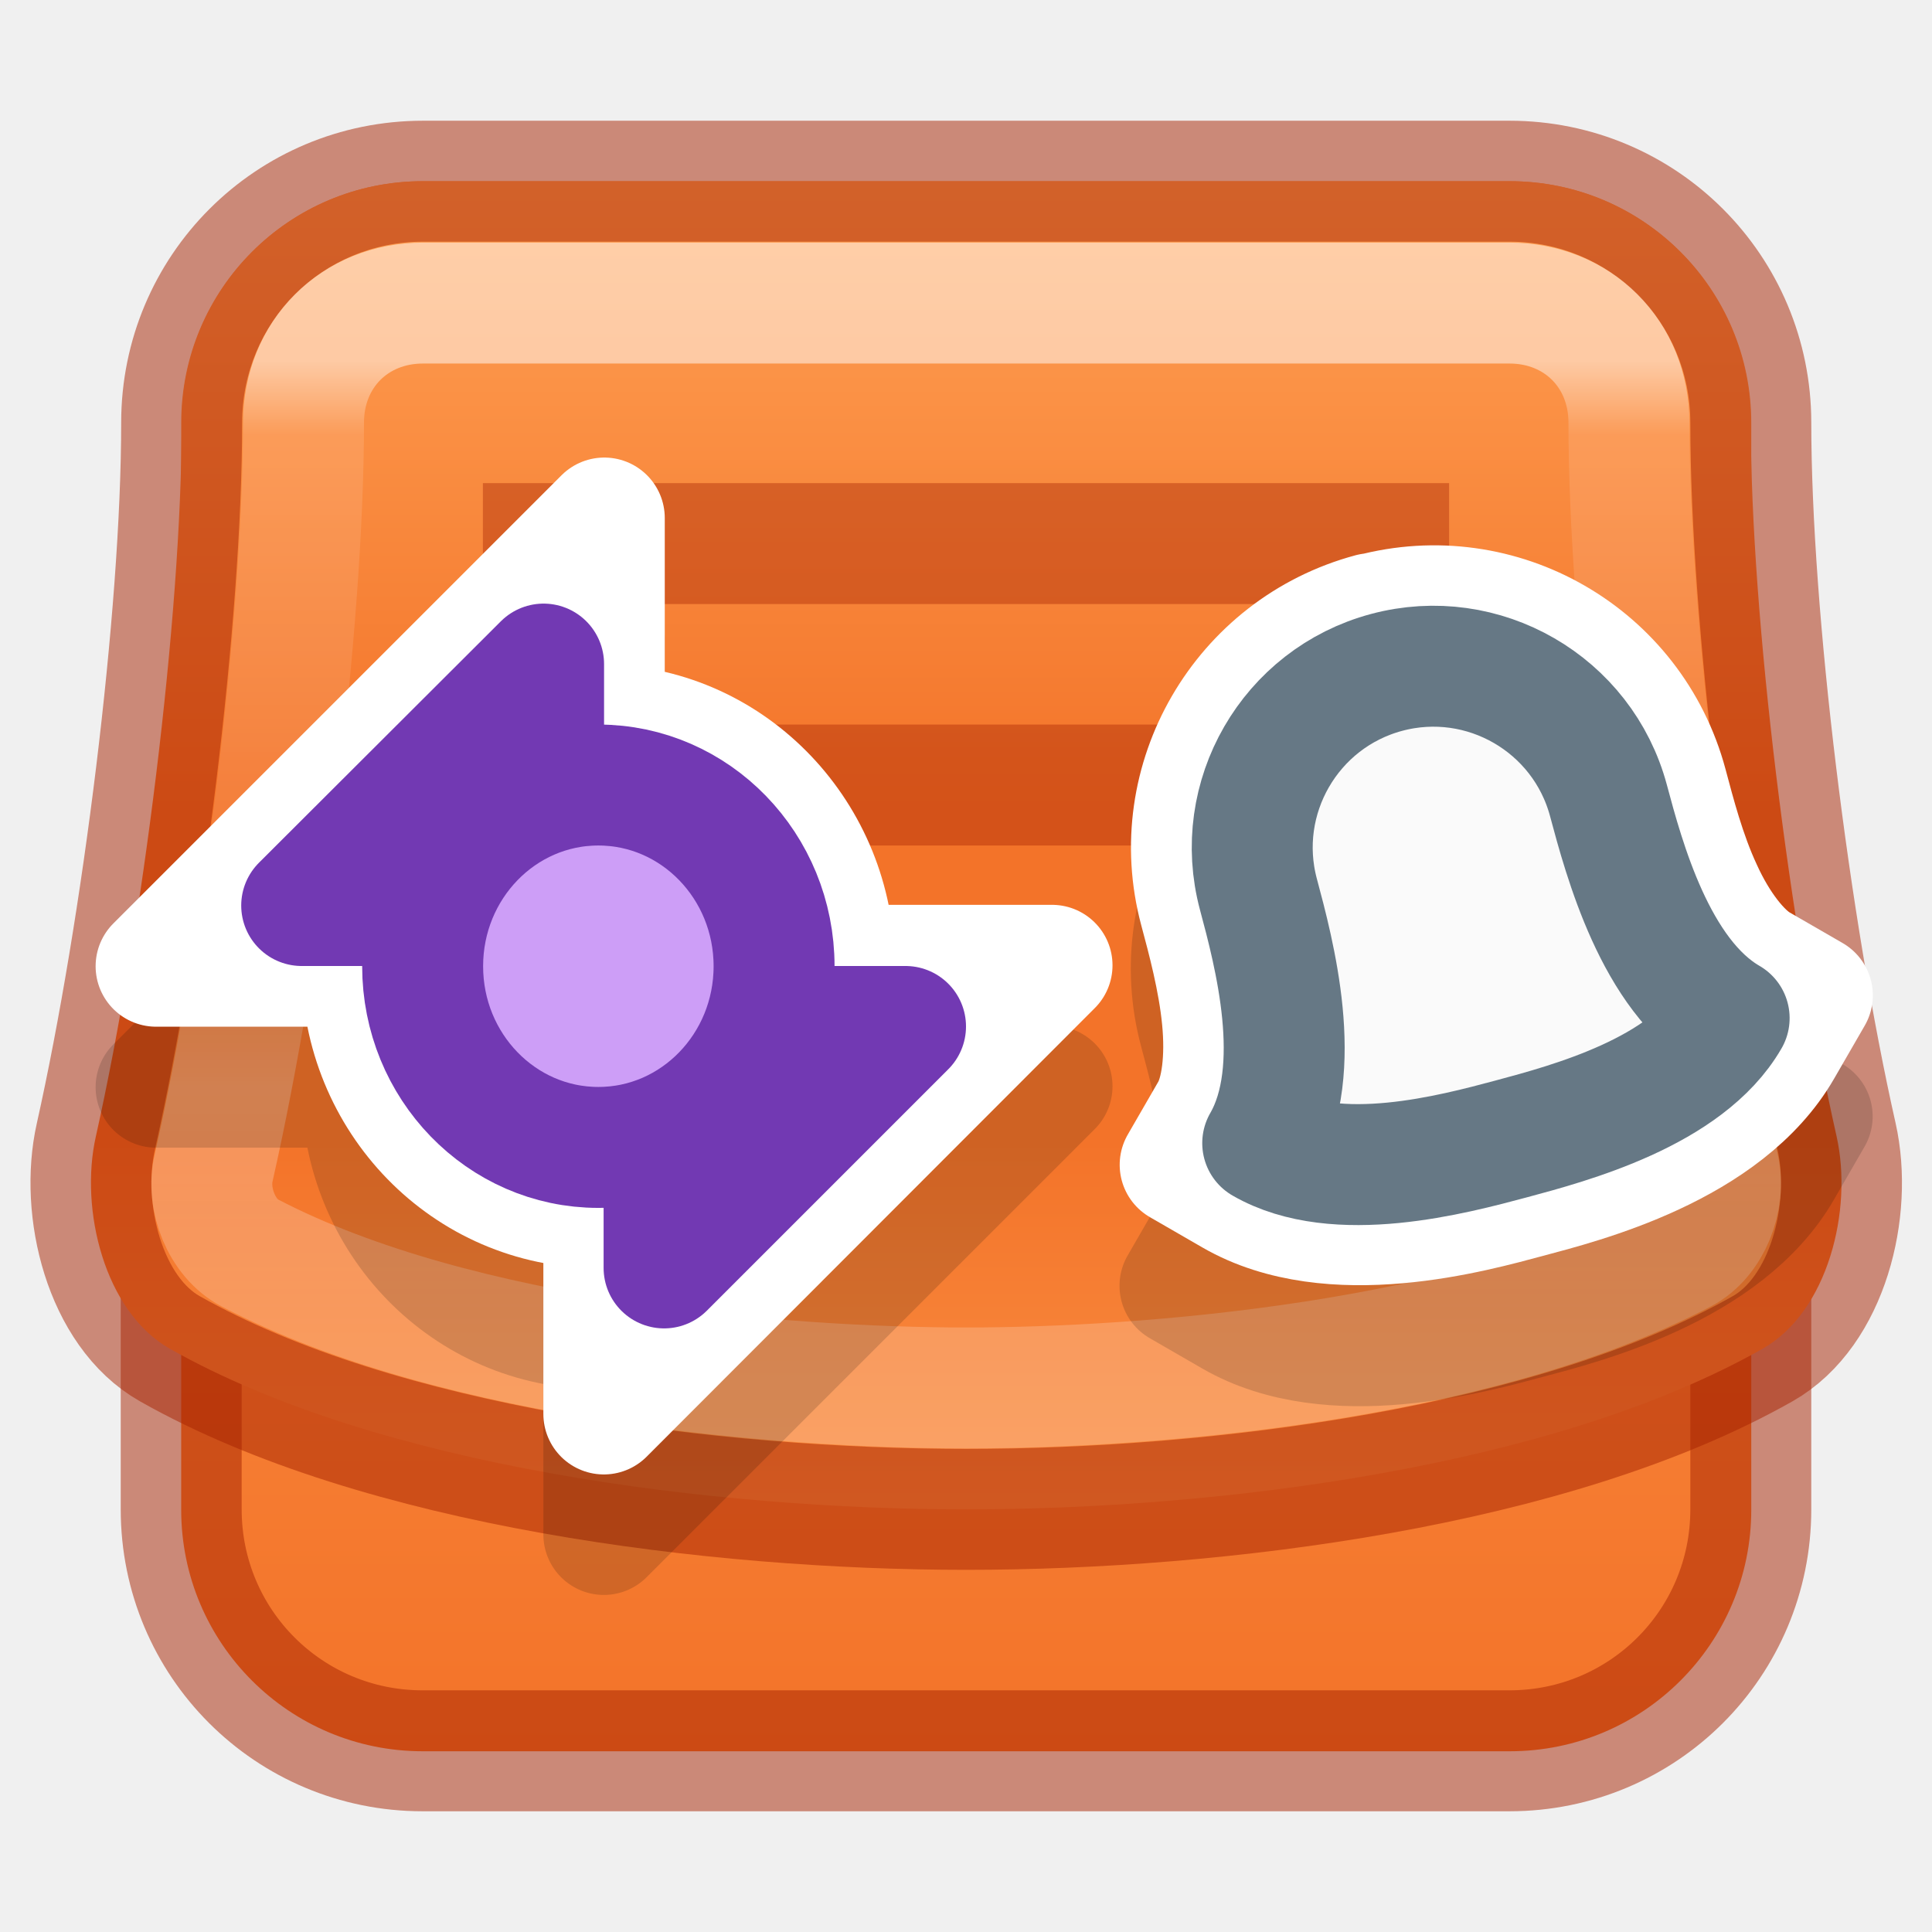
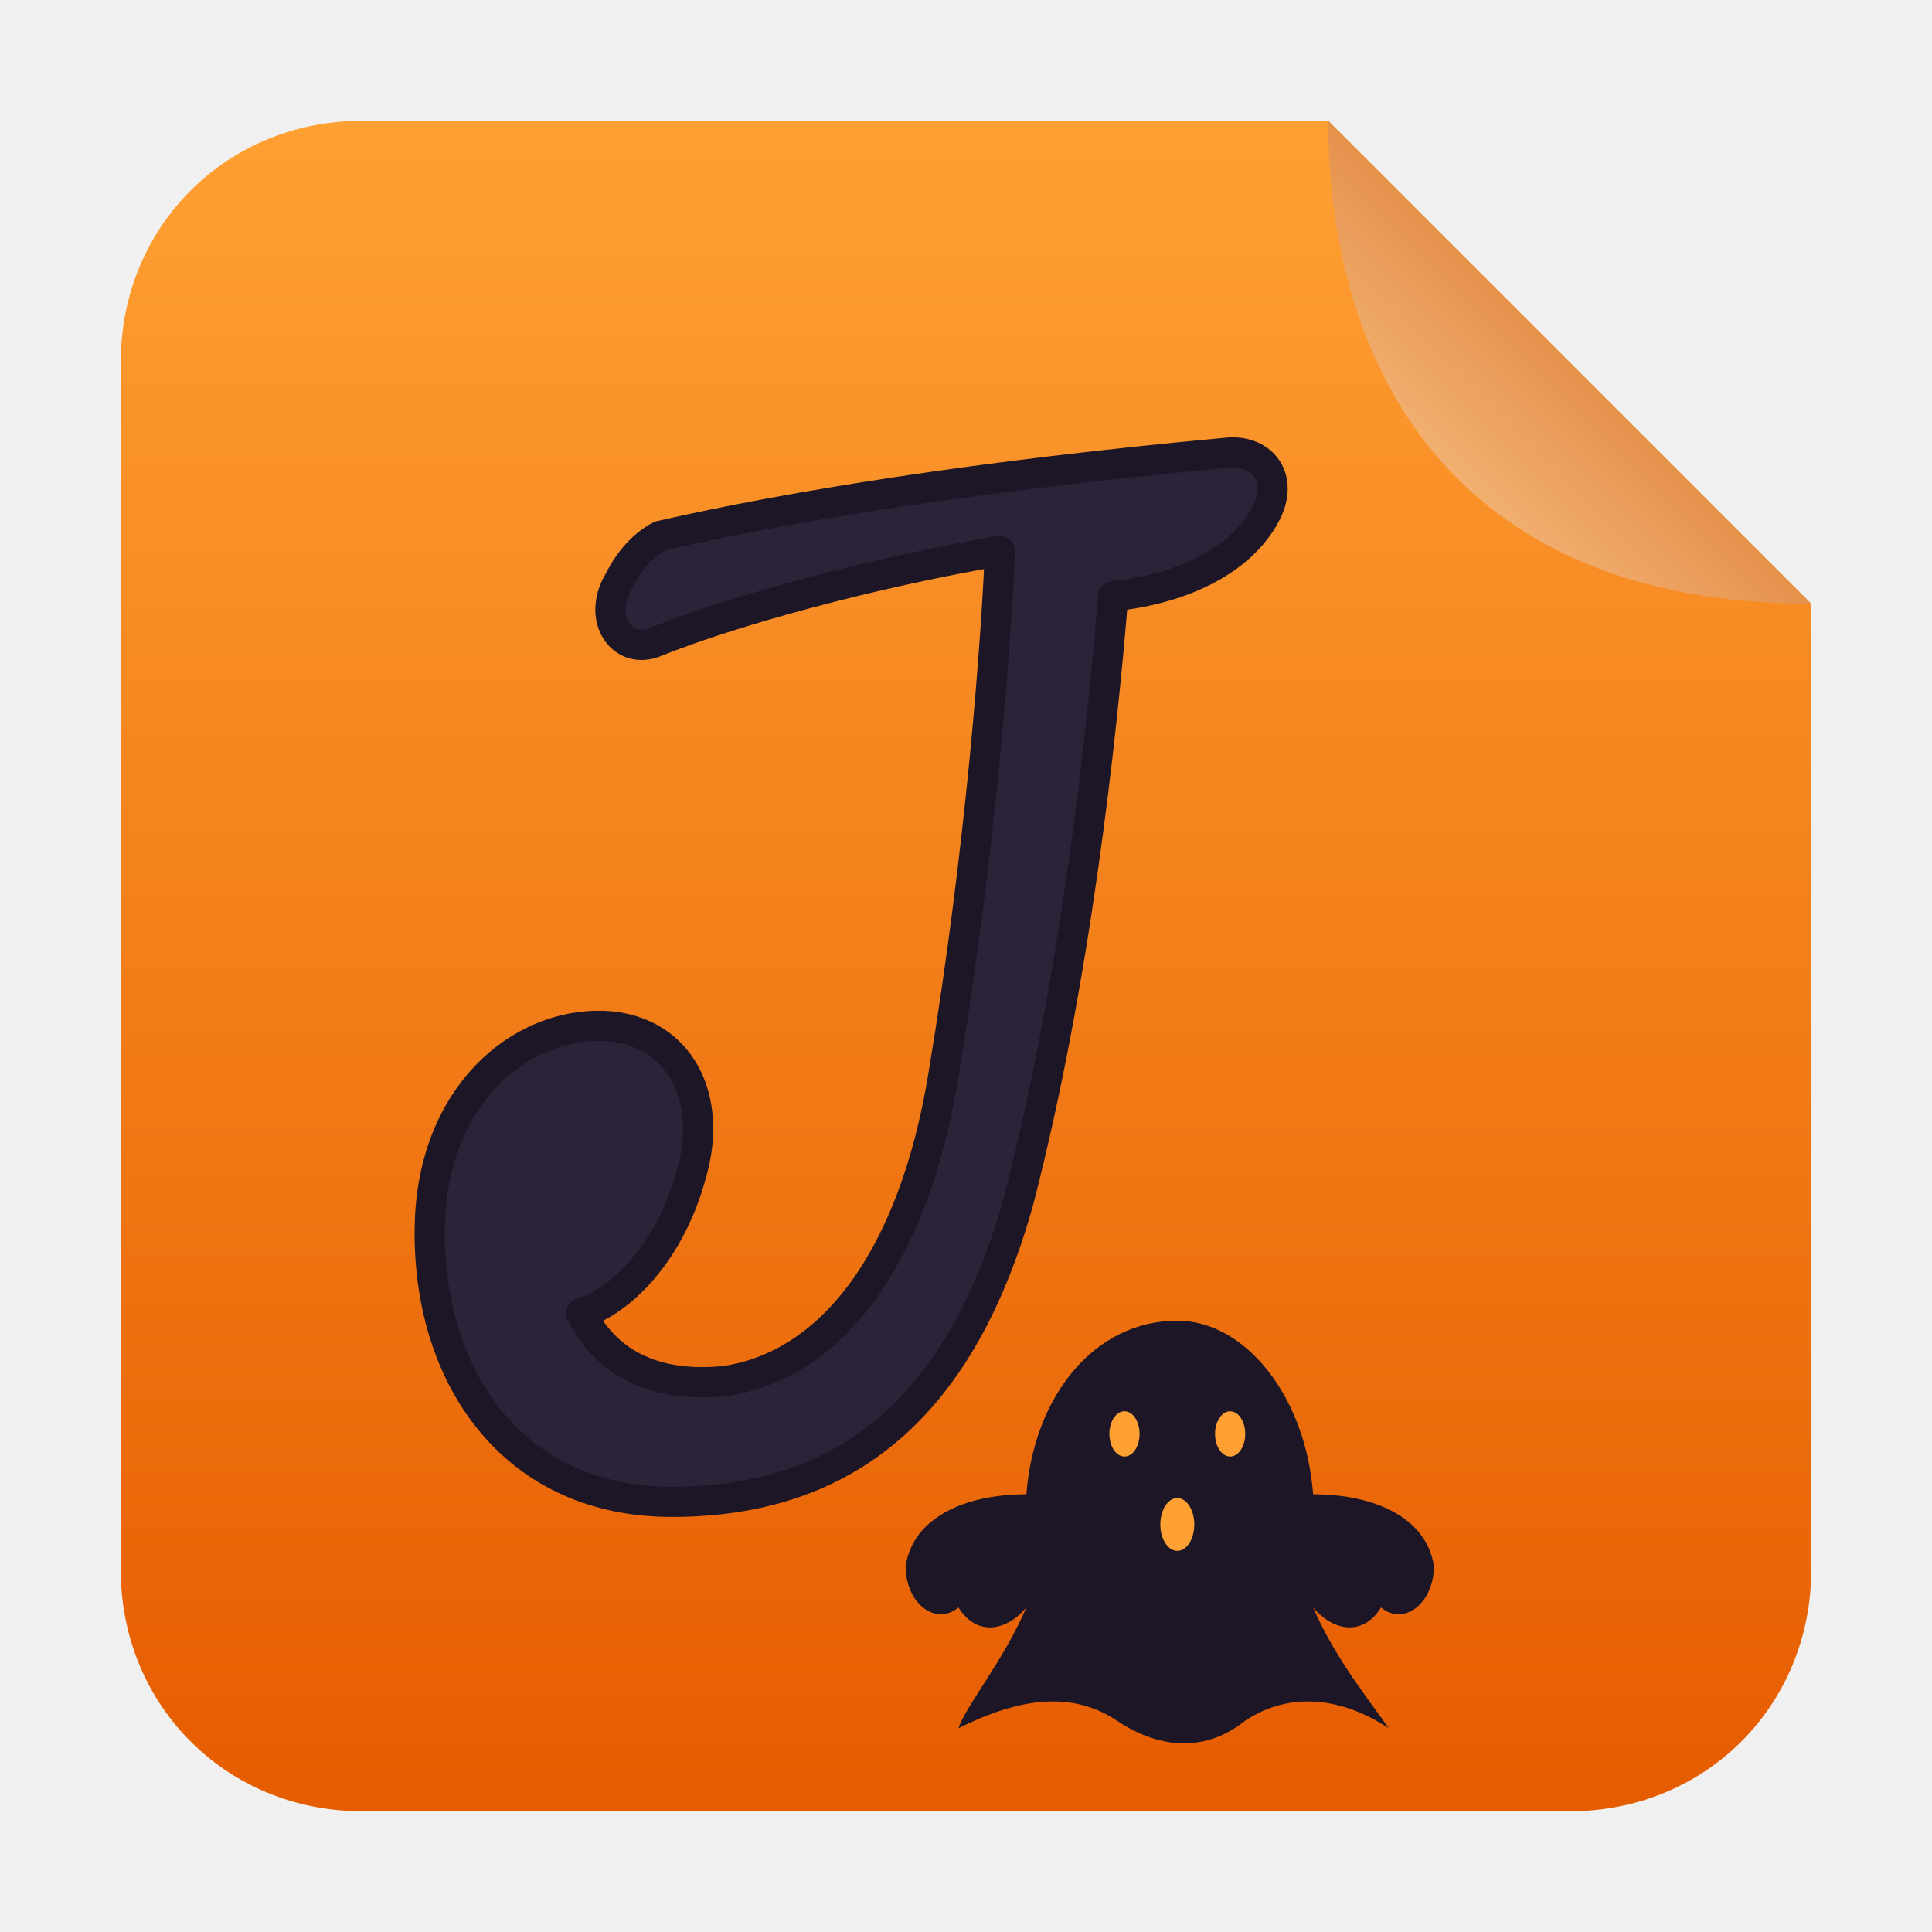
- <svg xmlns="http://www.w3.org/2000/svg" xmlns:xlink="http://www.w3.org/1999/xlink" width="16" height="16" viewBox="0 0 4.233 4.233" version="1.1" id="svg1" xml:space="preserve">
-   <defs id="defs1">
-     <linearGradient id="linearGradient25">
-       <stop id="stop21-7" style="stop-color:#ffffff;stop-opacity:1" offset="0" />
-       <stop id="stop22-6" style="stop-color:#ffffff;stop-opacity:0.235" offset="0.075" />
-       <stop id="stop23-5" style="stop-color:#ffffff;stop-opacity:0.157" offset="0.562" />
-       <stop id="stop24" style="stop-color:#ffffff;stop-opacity:0.5;" offset="0.75" />
-       <stop id="stop25-6" style="stop-color:#ffffff;stop-opacity:0.392" offset="1" />
+ <svg xmlns="http://www.w3.org/2000/svg" viewBox="0 0 512 512" width="512" height="512">
+   <defs>
+     <linearGradient id="note-grad" x1="0%" y1="0%" x2="0%" y2="100%">
+       <stop offset="0%" stop-color="#FFA033" />
+       <stop offset="100%" stop-color="#E65C00" />
    </linearGradient>
-     <linearGradient xlink:href="#linearGradient18-6" id="linearGradient11" x1="8" y1="1.5" x2="8" y2="14.5" gradientUnits="userSpaceOnUse" gradientTransform="matrix(0.2645833,0,0,0.2645833,1.0987037e-5,0)" />
-     <linearGradient xlink:href="#linearGradient25" id="linearGradient43-8" x1="8" y1="3" x2="8" y2="11" gradientUnits="userSpaceOnUse" gradientTransform="matrix(0.2645833,0,0,0.2645833,1.0987037e-5,0)" />
-     <linearGradient xlink:href="#linearGradient17-5" id="linearGradient28" gradientUnits="userSpaceOnUse" x1="8" y1="1.5" x2="8" y2="14.5" gradientTransform="matrix(0.2645833,0,0,0.2645833,1.0987037e-5,0)" />
-     <linearGradient id="linearGradient18-6">
-       <stop style="stop-color:#ffa154;stop-opacity:1;" offset="0" id="stop10-2" />
-       <stop style="stop-color:#f37329;stop-opacity:1;" offset="0.399" id="stop26-6" />
-       <stop style="stop-color:#f37329;stop-opacity:1;" offset="0.611" id="stop25-1" />
-       <stop style="stop-color:#ffa154;stop-opacity:1;" offset="1" id="stop16-8" />
+     <linearGradient id="fold-grad" x1="0%" y1="100%" x2="100%" y2="0%">
+       <stop offset="0%" stop-color="#FFD199" />
+       <stop offset="100%" stop-color="#CC5200" />
    </linearGradient>
-     <linearGradient id="linearGradient17-5">
-       <stop style="stop-color:#ffa154;stop-opacity:1;" offset="0" id="stop18-9" />
-       <stop style="stop-color:#f37329;stop-opacity:1;" offset="1" id="stop19-2" />
-     </linearGradient>
+     <clipPath id="note-outline-clip">
+       <path d="M 96 32 L 352 32 L 480 160 L 480 416 C 480 452 452 480 416 480 L 96 480 C 60 480 32 452 32 416 L 32 96 C 32 60 60 32 96 32 Z" />
+     </clipPath>
+     <clipPath id="hazard-band-clip-small">
+       <path d="M 32 440 L 480 440 L 480 416 C 480 452 452 480 416 480 L 96 480 C 60 480 32 452 32 416 Z" />
+     </clipPath>
  </defs>
-   <rect style="opacity:1;fill:url(#linearGradient28);stroke-width:0.529;stroke-linecap:round;stroke-linejoin:round" id="rect3" width="3.44" height="3.44" x="0.397" y="0.397" rx="0.529" ry="0.529" />
-   <path id="rect7" style="opacity:0.5;fill:none;stroke:#a62100;stroke-width:0.265;stroke-linecap:round;stroke-linejoin:round" d="m 3.836,2.778 v 0.529 c 0,0.293 -0.236,0.529 -0.529,0.529 H 0.926 c -0.293,0 -0.529,-0.236 -0.529,-0.529 V 2.778" />
-   <path id="path21" style="opacity:1;fill:url(#linearGradient11);stroke:none;stroke-width:0.265;stroke-linecap:round;stroke-linejoin:round" d="M 0.926,0.397 H 3.307 c 0.293,0 0.529,0.236 0.529,0.529 0,0.425 0.085,1.107 0.188,1.564 0.036,0.161 -0.019,0.384 -0.162,0.465 -0.459,0.26 -1.194,0.352 -1.745,0.352 -0.551,0 -1.286,-0.092 -1.745,-0.352 -0.143,-0.081 -0.198,-0.305 -0.162,-0.465 0.102,-0.457 0.188,-1.139 0.188,-1.564 0,-0.293 0.236,-0.529 0.529,-0.529 z" />
-   <path id="rect20" style="opacity:0.5;fill:none;stroke:#a62100;stroke-width:0.265;stroke-linecap:round;stroke-linejoin:miter" d="M 0.926,0.397 H 3.307 c 0.293,0 0.529,0.236 0.529,0.529 0,0.425 0.085,1.107 0.188,1.564 0.036,0.161 -0.019,0.384 -0.162,0.465 -0.459,0.26 -1.194,0.352 -1.745,0.352 -0.551,0 -1.286,-0.092 -1.745,-0.352 -0.143,-0.081 -0.198,-0.305 -0.162,-0.465 0.102,-0.457 0.188,-1.139 0.188,-1.564 0,-0.293 0.236,-0.529 0.529,-0.529 z" />
-   <path id="path32" style="opacity:0.5;fill:none;stroke:url(#linearGradient43-8);stroke-width:0.265;stroke-linecap:round;stroke-linejoin:miter" d="M 0.926,0.664 H 3.307 c 0.15,0 0.262,0.112 0.262,0.262 0,0.434 0.087,1.146 0.197,1.633 0.015,0.068 -0.018,0.154 -0.079,0.186 -0.46,0.24 -1.176,0.296 -1.57,0.296 -0.395,0 -1.111,-0.056 -1.57,-0.296 -0.061,-0.032 -0.095,-0.118 -0.079,-0.186 0.11,-0.487 0.197,-1.198 0.197,-1.633 0,-0.15 0.112,-0.262 0.262,-0.262 z" />
-   <path style="opacity:0.4;fill:none;fill-opacity:1;stroke:#a62100;stroke-width:0.265;stroke-linecap:butt;stroke-linejoin:miter;stroke-dasharray:none;stroke-opacity:1" d="m 1.058,1.191 h 2.117" id="path47" />
-   <path style="opacity:0.4;fill:none;fill-opacity:1;stroke:#a62100;stroke-width:0.265;stroke-linecap:butt;stroke-linejoin:miter;stroke-dasharray:none;stroke-opacity:1" d="m 1.058,1.72 h 1.852" id="path48" />
-   <g id="g76">
-     <path id="path82" style="opacity:0.15;fill:#000000;fill-opacity:1;stroke:#000000;stroke-width:0.265;stroke-linejoin:round;stroke-dasharray:none;stroke-opacity:1" d="M 1.324,1.399 0.342,2.382 h 0.451 c -7e-8,0.291 0.229,0.529 0.518,0.529 0.004,-5e-7 0.008,1.014e-4 0.012,0 V 3.362 L 2.305,2.38 H 1.828 C 1.827,2.095 1.605,1.86 1.324,1.852 Z" />
-     <path id="path76" style="fill:#ffffff;fill-opacity:1;stroke:#ffffff;stroke-width:0.265;stroke-linejoin:round;stroke-dasharray:none;stroke-opacity:1" d="M 1.324,1.135 0.342,2.117 h 0.451 c -7e-8,0.291 0.229,0.529 0.518,0.529 0.004,-5e-7 0.008,1.014e-4 0.012,0 V 3.098 L 2.305,2.115 H 1.828 C 1.827,1.831 1.605,1.595 1.324,1.588 Z" />
-     <path style="fill:#7239b3;fill-opacity:1;stroke:#7239b3;stroke-width:0.265;stroke-linejoin:round;stroke-dasharray:none;stroke-opacity:1" d="M 1.191,1.984 H 0.661 L 1.191,1.455 Z" id="path74" />
-     <path style="fill:#7239b3;fill-opacity:1;stroke:#7239b3;stroke-width:0.265;stroke-linejoin:round;stroke-dasharray:none;stroke-opacity:1" d="M 1.455,2.249 V 2.778 L 1.984,2.249 Z" id="path75" />
-     <ellipse style="fill:#cd9ef7;fill-opacity:1;stroke:#7239b3;stroke-width:0.265;stroke-linejoin:round;stroke-dasharray:none;stroke-opacity:1" id="path73" cx="1.311" cy="2.117" rx="0.385" ry="0.397" />
-     <g id="g84" transform="rotate(-15,3.175781,1.984753)">
-       <path id="path86" style="opacity:0.15;fill:#000000;fill-opacity:1;stroke:#000000;stroke-width:0.265;stroke-linejoin:round;stroke-dasharray:none;stroke-opacity:1" d="m 3.107,1.578 c -0.292,0 -0.531,0.237 -0.531,0.529 10e-8,0.067 2.036e-4,0.159 -0.014,0.244 -0.014,0.085 -0.043,0.157 -0.078,0.191 l -0.094,0.094 0.094,0.094 c 0.177,0.177 0.502,0.172 0.623,0.172 0.121,1e-7 0.446,0.006 0.623,-0.172 l 0.094,-0.094 -0.094,-0.094 c -0.035,-0.035 -0.066,-0.108 -0.08,-0.193 -0.014,-0.085 -0.014,-0.176 -0.014,-0.242 0,-0.293 -0.237,-0.529 -0.529,-0.529 z" />
-       <path id="path84" style="opacity:1;fill:#ffffff;fill-opacity:1;stroke:#ffffff;stroke-width:0.265;stroke-linejoin:round;stroke-dasharray:none;stroke-opacity:1" d="m 3.176,1.322 c -0.292,0 -0.531,0.237 -0.531,0.529 10e-8,0.067 2.036e-4,0.159 -0.014,0.244 -0.014,0.085 -0.043,0.157 -0.078,0.191 l -0.094,0.094 0.094,0.094 c 0.177,0.177 0.502,0.172 0.623,0.172 0.121,1e-7 0.446,0.006 0.623,-0.172 l 0.094,-0.094 -0.094,-0.094 C 3.764,2.252 3.733,2.179 3.719,2.094 3.704,2.009 3.705,1.918 3.705,1.852 c 0,-0.293 -0.237,-0.529 -0.529,-0.529 z" />
-       <path id="path83" style="opacity:1;fill:#fafafa;fill-opacity:1;stroke:#667885;stroke-width:0.265;stroke-linejoin:round;stroke-dasharray:none;stroke-opacity:1" d="m 3.175,1.455 c -0.219,0 -0.397,0.178 -0.397,0.397 2e-7,0.132 2e-7,0.397 -0.132,0.529 0.132,0.132 0.397,0.132 0.529,0.132 0.132,10e-8 0.397,10e-8 0.529,-0.132 C 3.572,2.249 3.572,1.984 3.572,1.852 3.572,1.633 3.394,1.455 3.175,1.455 Z" />
-     </g>
-   </g>
+   <path d="M 96 32 L 352 32 L 480 160 L 480 416 C 480 452 452 480 416 480 L 96 480 C 60 480 32 452 32 416 L 32 96 C 32 60 60 32 96 32 Z" fill="url(#note-grad)" />
+   <path d="M 352 32 C 352 96 384 160 480 160 Z" fill="url(#fold-grad)" />
+   <path d="     M 175 142     C 210 134 260 126 325 120     C 334 119 340 126 336 135     C 330 148 314 156 295 158     C 292 195 285 260 270 318     C 255 372 225 398 178 398     C 134 398 112 362 114 322     C 116 288 140 270 162 272     C 180 274 188 290 184 308     C 178 334 162 346 154 348     C 160 360 172 368 192 366     C 220 362 242 334 250 285     C 260 225 264 170 265 146     C 230 152 194 162 174 170     C 165 174 158 164 164 154     C 167 148 171 144 175 142 Z" fill="#2B2438" stroke="#1C1626" stroke-width="8" stroke-linejoin="round" />
+   <path d="       M 312 350       C 290 350 274 370 272 396       C 256 396 242 402 240 415       C 240 425 248 431 254 426       C 259 434 267 432 272 426       C 266 440 256 452 254 458       C 270 450 284 448 296 456       C 308 464 320 464 330 456       C 342 448 356 450 368 458       C 364 452 354 440 348 426       C 353 432 361 434 366 426       C 372 431 380 425 380 415       C 378 402 364 396 348 396       C 346 370 330 350 312 350 Z" fill="#1C1626" />
+   <ellipse cx="298" cy="380" rx="4" ry="6" fill="#FFA033" />
+   <ellipse cx="326" cy="380" rx="4" ry="6" fill="#FFA033" />
+   <ellipse cx="312" cy="404" rx="4.5" ry="7" fill="#FFA033" />
</svg>
